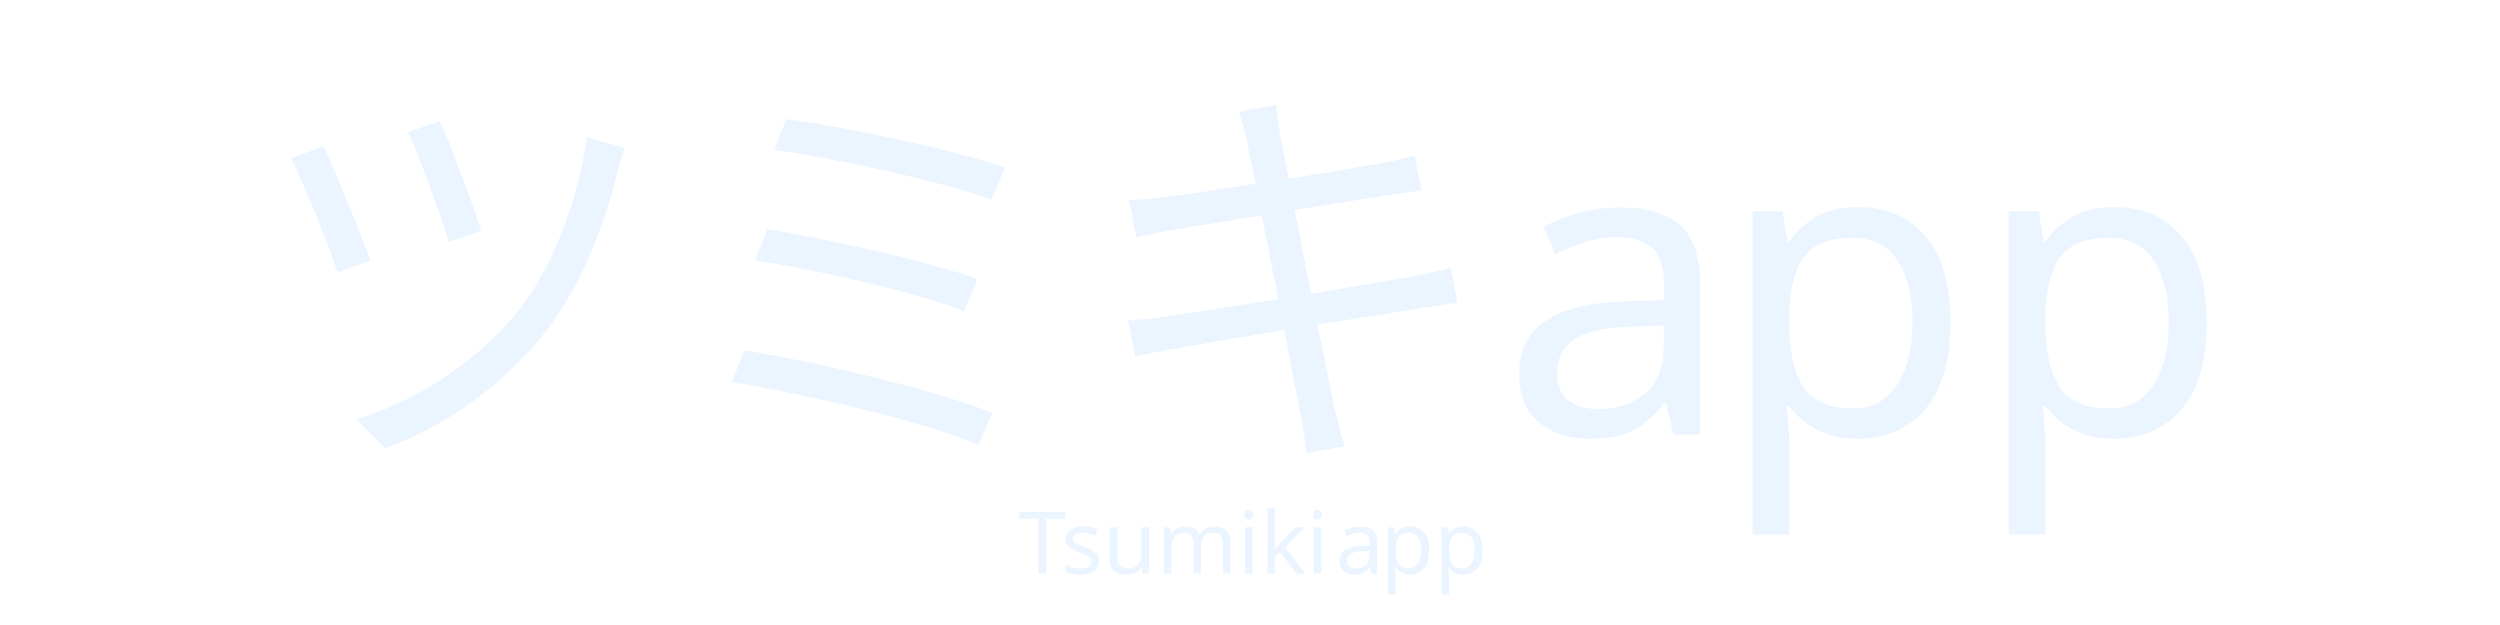
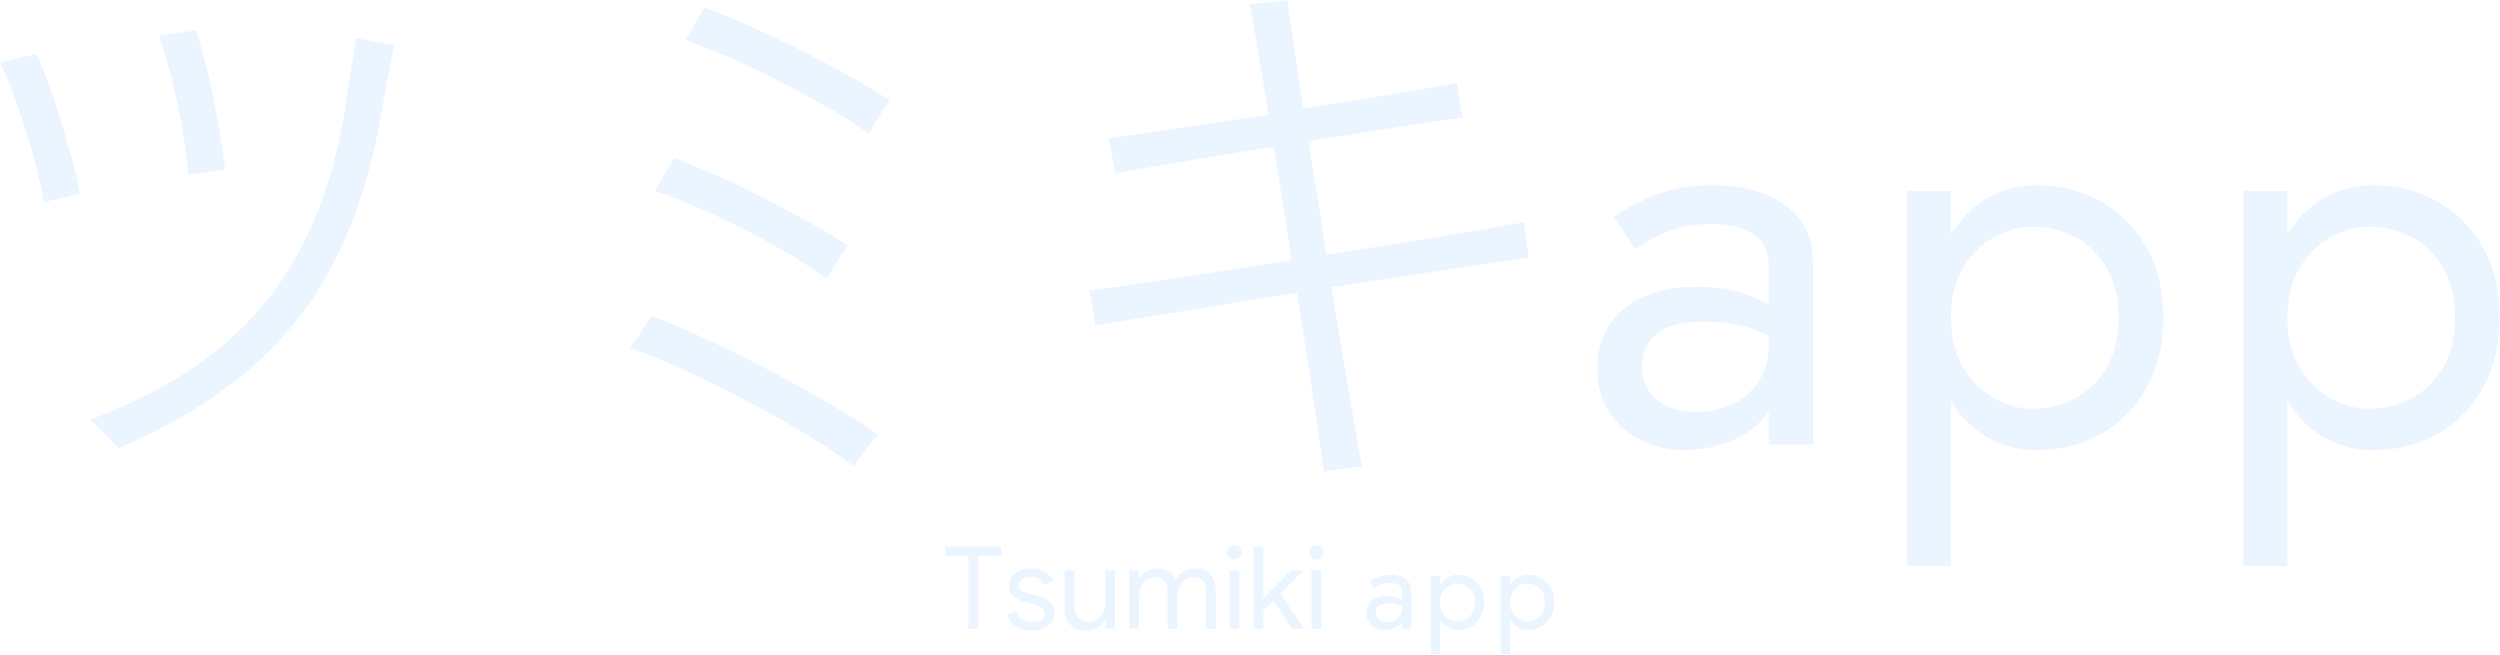
- <svg xmlns="http://www.w3.org/2000/svg" width="100%" height="100%" viewBox="0 0 2400 600" version="1.1" xml:space="preserve" style="fill-rule:evenodd;clip-rule:evenodd;stroke-linejoin:round;stroke-miterlimit:2;">
-   <g transform="matrix(1,0,0,1,-168.4081,138.7909)">
-     <text x="408.408px" y="278.409px" style="font-family:'ZenKakuGothicAntique-Regular', 'Zen Kaku Gothic Antique';font-size:400px;fill:rgb(235,245,255);">ツミキ</text>
-     <g transform="matrix(400,0,0,400,2288.808,278.4091)">
-         </g>
-     <text x="1608.408px" y="278.409px" style="font-family:'Jost-Regular', 'Jost';font-size:400px;fill:rgb(235,245,255);">a<tspan x="1816.808px 2060.808px " y="278.409px 278.409px ">pp</tspan>
-     </text>
-   </g>
-   <g transform="matrix(1,0,0,1,332.1168,-3.06463)">
-     <text x="645.258px" y="553.894px" style="font-family:'Google-Sans-Regular', 'Google Sans';font-size:83.333px;fill:rgb(235,245,255);">Tsumiki</text>
-     <g transform="matrix(83.33333,0,0,83.33333,1091.592,553.8945)">
-         </g>
-     <text x="949.842px" y="553.894px" style="font-family:'Jost-Regular', 'Jost';font-size:83.333px;fill:rgb(235,245,255);">a<tspan x="993.258px 1044.092px " y="553.894px 553.894px ">pp</tspan>
-     </text>
+ <svg xmlns="http://www.w3.org/2000/svg" width="100%" height="100%" viewBox="0 0 1813 475" version="1.1" xml:space="preserve" style="fill-rule:evenodd;clip-rule:evenodd;stroke-linejoin:round;stroke-miterlimit:2;">
+   <g transform="matrix(1,0,0,1,-293.6,-94.8)">
+     <g transform="matrix(1,0,0,1,-168.4081,138.7909)">
+       <path d="M547.608,281.209C546.808,279.876 545.008,277.742 542.208,274.809C539.408,271.876 536.541,268.942 533.608,266.009C530.675,263.076 528.541,261.209 527.208,260.409C564.541,246.542 595.741,229.342 620.808,208.809C645.875,188.276 665.808,163.742 680.608,135.209C695.408,106.676 705.875,73.742 712.008,36.409C712.808,31.609 713.741,25.609 714.808,18.409C715.875,11.209 716.941,4.342 718.008,-2.191C719.075,-8.724 719.741,-13.458 720.008,-16.391C721.608,-16.124 724.408,-15.591 728.408,-14.791C732.408,-13.991 736.341,-13.258 740.208,-12.591C744.075,-11.924 746.675,-11.458 748.008,-11.191C747.475,-8.258 746.541,-3.658 745.208,2.609C743.875,8.876 742.608,15.342 741.408,22.009C740.208,28.676 739.208,34.409 738.408,39.209C731.208,80.276 719.741,116.009 704.008,146.409C688.275,176.809 667.608,202.876 642.008,224.609C616.408,246.342 584.941,265.209 547.608,281.209ZM494.008,102.809C492.141,92.676 489.541,81.542 486.208,69.409C482.875,57.276 479.141,45.209 475.008,33.209C470.875,21.209 466.541,10.676 462.008,1.609C463.608,1.076 466.208,0.409 469.808,-0.391C473.408,-1.191 477.008,-2.058 480.608,-2.991C484.208,-3.924 486.808,-4.524 488.408,-4.791C492.675,4.276 496.808,14.809 500.808,26.809C504.808,38.809 508.541,50.942 512.008,63.209C515.475,75.476 518.141,86.542 520.008,96.409C518.408,96.942 515.741,97.609 512.008,98.409C508.275,99.209 504.675,100.009 501.208,100.809C497.741,101.609 495.341,102.276 494.008,102.809ZM598.808,82.809C598.008,73.476 596.541,62.742 594.408,50.609C592.275,38.476 589.741,26.342 586.808,14.209C583.875,2.076 580.675,-8.658 577.208,-17.991C578.808,-18.258 581.475,-18.658 585.208,-19.191C588.941,-19.724 592.675,-20.258 596.408,-20.791C600.141,-21.324 602.675,-21.724 604.008,-21.991C607.208,-12.658 610.208,-1.991 613.008,10.009C615.808,22.009 618.275,34.009 620.408,46.009C622.541,58.009 624.141,69.076 625.208,79.209C623.875,79.209 621.341,79.476 617.608,80.009C613.875,80.542 610.208,81.076 606.608,81.609C603.008,82.142 600.408,82.542 598.808,82.809Z" style="fill:rgb(235,245,255);fill-rule:nonzero;" />
+       <path d="M1081.208,294.009C1071.608,286.809 1059.941,279.076 1046.208,270.809C1032.475,262.542 1018.008,254.409 1002.808,246.409C987.608,238.409 972.741,231.076 958.208,224.409C943.675,217.742 930.541,212.409 918.808,208.409C919.875,207.076 921.541,204.742 923.808,201.409C926.075,198.076 928.275,194.742 930.408,191.409C932.541,188.076 933.875,185.876 934.408,184.809C947.208,189.876 961.075,195.876 976.008,202.809C990.941,209.742 1005.875,217.142 1020.808,225.009C1035.741,232.876 1049.941,240.742 1063.408,248.609C1076.875,256.476 1088.541,264.009 1098.408,271.209C1097.608,272.276 1096.008,274.342 1093.608,277.409C1091.208,280.476 1088.808,283.609 1086.408,286.809C1084.008,290.009 1082.275,292.409 1081.208,294.009ZM1092.008,52.809C1084.808,47.476 1075.675,41.609 1064.608,35.209C1053.541,28.809 1041.675,22.342 1029.008,15.809C1016.341,9.276 1003.941,3.342 991.808,-1.991C979.675,-7.324 968.808,-11.591 959.208,-14.791C960.008,-15.858 961.341,-18.124 963.208,-21.591C965.075,-25.058 967.008,-28.524 969.008,-31.991C971.008,-35.458 972.275,-37.591 972.808,-38.391C982.941,-34.924 994.208,-30.391 1006.608,-24.791C1019.008,-19.191 1031.541,-13.191 1044.208,-6.791C1056.875,-0.391 1068.741,5.942 1079.808,12.209C1090.875,18.476 1100.008,24.009 1107.208,28.809C1106.408,29.876 1104.875,32.142 1102.608,35.609C1100.341,39.076 1098.208,42.476 1096.208,45.809C1094.208,49.142 1092.808,51.476 1092.008,52.809ZM1061.608,158.009C1050.941,150.276 1038.208,142.276 1023.408,134.009C1008.608,125.742 993.541,118.076 978.208,111.009C962.875,103.942 949.075,98.409 936.808,94.409C937.608,93.076 939.008,90.742 941.008,87.409C943.008,84.076 945.008,80.676 947.008,77.209C949.008,73.742 950.275,71.609 950.808,70.809C959.875,74.009 970.008,78.076 981.208,83.009C992.408,87.942 1003.808,93.409 1015.408,99.409C1027.008,105.409 1038.141,111.342 1048.808,117.209C1059.475,123.076 1068.808,128.676 1076.808,134.009C1076.008,135.076 1074.475,137.342 1072.208,140.809C1069.941,144.276 1067.808,147.676 1065.808,151.009C1063.808,154.342 1062.408,156.676 1061.608,158.009Z" style="fill:rgb(235,245,255);fill-rule:nonzero;" />
+       <path d="M1422.008,298.009C1421.208,290.809 1419.808,280.676 1417.808,267.609C1415.808,254.542 1413.541,239.476 1411.008,222.409C1408.475,205.342 1405.608,187.342 1402.408,168.409C1383.208,171.342 1364.408,174.342 1346.008,177.409C1327.608,180.476 1310.675,183.209 1295.208,185.609C1279.741,188.009 1266.808,190.142 1256.408,192.009C1256.408,190.942 1256.075,188.609 1255.408,185.009C1254.741,181.409 1254.075,177.742 1253.408,174.009C1252.741,170.276 1252.141,167.876 1251.608,166.809C1261.741,165.476 1274.541,163.676 1290.008,161.409C1305.475,159.142 1322.608,156.542 1341.408,153.609C1360.208,150.676 1379.341,147.742 1398.808,144.809C1396.675,130.676 1394.475,116.676 1392.208,102.809C1389.941,88.942 1387.741,75.476 1385.608,62.409C1369.875,64.809 1354.608,67.276 1339.808,69.809C1325.008,72.342 1311.675,74.609 1299.808,76.609C1287.941,78.609 1278.408,80.276 1271.208,81.609C1270.941,80.542 1270.408,78.209 1269.608,74.609C1268.808,71.009 1268.075,67.342 1267.408,63.609C1266.741,59.876 1266.141,57.476 1265.608,56.409C1272.808,55.342 1282.475,53.942 1294.608,52.209C1306.741,50.476 1320.341,48.476 1335.408,46.209C1350.475,43.942 1366.008,41.609 1382.008,39.209C1378.808,19.476 1376.008,2.409 1373.608,-11.991C1371.208,-26.391 1369.341,-36.124 1368.008,-41.191C1369.608,-41.191 1372.408,-41.391 1376.408,-41.791C1380.408,-42.191 1384.341,-42.591 1388.208,-42.991C1392.075,-43.391 1394.541,-43.724 1395.608,-43.991C1396.141,-39.191 1397.475,-29.724 1399.608,-15.591C1401.741,-1.458 1404.275,15.342 1407.208,34.809C1422.941,32.142 1438.075,29.676 1452.608,27.409C1467.141,25.142 1480.141,23.009 1491.608,21.009C1503.075,19.009 1512.008,17.342 1518.408,16.009C1518.675,17.076 1519.075,19.409 1519.608,23.009C1520.141,26.609 1520.741,30.209 1521.408,33.809C1522.075,37.409 1522.541,39.876 1522.808,41.209C1512.141,42.542 1496.608,44.809 1476.208,48.009C1455.808,51.209 1434.008,54.676 1410.808,58.409C1412.941,71.476 1415.141,84.942 1417.408,98.809C1419.675,112.676 1421.875,126.676 1424.008,140.809C1444.541,137.609 1464.275,134.476 1483.208,131.409C1502.141,128.342 1518.941,125.542 1533.608,123.009C1548.275,120.476 1559.475,118.542 1567.208,117.209C1567.208,118.276 1567.475,120.676 1568.008,124.409C1568.541,128.142 1569.075,131.809 1569.608,135.409C1570.141,139.009 1570.408,141.476 1570.408,142.809C1562.675,143.876 1551.541,145.476 1537.008,147.609C1522.475,149.742 1505.741,152.276 1486.808,155.209C1467.875,158.142 1448.141,161.209 1427.608,164.409C1430.808,183.342 1433.808,201.342 1436.608,218.409C1439.408,235.476 1441.941,250.609 1444.208,263.809C1446.475,277.009 1448.275,287.209 1449.608,294.409C1448.008,294.409 1445.275,294.676 1441.408,295.209C1437.541,295.742 1433.675,296.276 1429.808,296.809C1425.941,297.342 1423.341,297.742 1422.008,298.009Z" style="fill:rgb(235,245,255);fill-rule:nonzero;" />
+       <path d="M1652.808,221.609C1652.808,214.942 1654.408,209.209 1657.608,204.409C1660.808,199.609 1665.675,195.876 1672.208,193.209C1678.741,190.542 1687.208,189.209 1697.608,189.209C1708.808,189.209 1719.341,190.609 1729.208,193.409C1739.075,196.209 1748.675,200.809 1758.008,207.209L1758.008,188.409C1756.141,186.009 1752.541,182.876 1747.208,179.009C1741.875,175.142 1734.741,171.676 1725.808,168.609C1716.875,165.542 1705.741,164.009 1692.408,164.009C1669.741,164.009 1652.075,169.409 1639.408,180.209C1626.741,191.009 1620.408,205.342 1620.408,223.209C1620.408,235.742 1623.341,246.409 1629.208,255.209C1635.075,264.009 1642.875,270.742 1652.608,275.409C1662.341,280.076 1672.808,282.409 1684.008,282.409C1694.141,282.409 1704.341,280.542 1714.608,276.809C1724.875,273.076 1733.541,267.342 1740.608,259.609C1747.675,251.876 1751.208,242.142 1751.208,230.409L1744.808,206.409C1744.808,216.009 1742.475,224.476 1737.808,231.809C1733.141,239.142 1726.875,244.809 1719.008,248.809C1711.141,252.809 1702.275,254.809 1692.408,254.809C1684.675,254.809 1677.808,253.542 1671.808,251.009C1665.808,248.476 1661.141,244.676 1657.808,239.609C1654.475,234.542 1652.808,228.542 1652.808,221.609ZM1648.008,136.809C1650.941,134.676 1654.941,132.142 1660.008,129.209C1665.075,126.276 1671.275,123.742 1678.608,121.609C1685.941,119.476 1694.141,118.409 1703.208,118.409C1708.808,118.409 1714.141,118.942 1719.208,120.009C1724.275,121.076 1728.741,122.809 1732.608,125.209C1736.475,127.609 1739.475,130.876 1741.608,135.009C1743.741,139.142 1744.808,144.409 1744.808,150.809L1744.808,278.409L1776.808,278.409L1776.808,146.409C1776.808,134.409 1773.808,124.276 1767.808,116.009C1761.808,107.742 1753.408,101.409 1742.608,97.009C1731.808,92.609 1719.208,90.409 1704.808,90.409C1687.741,90.409 1673.141,92.942 1661.008,98.009C1648.875,103.076 1639.341,108.142 1632.408,113.209L1648.008,136.809Z" style="fill:rgb(235,245,255);fill-rule:nonzero;" />
+       <path d="M1876.808,366.409L1876.808,94.409L1844.808,94.409L1844.808,366.409L1876.808,366.409ZM2030.808,186.409C2030.808,166.409 2026.675,149.276 2018.408,135.009C2010.141,120.742 1999.141,109.742 1985.408,102.009C1971.675,94.276 1956.408,90.409 1939.608,90.409C1924.408,90.409 1911.008,94.276 1899.408,102.009C1887.808,109.742 1878.741,120.742 1872.208,135.009C1865.675,149.276 1862.408,166.409 1862.408,186.409C1862.408,206.142 1865.675,223.209 1872.208,237.609C1878.741,252.009 1887.808,263.076 1899.408,270.809C1911.008,278.542 1924.408,282.409 1939.608,282.409C1956.408,282.409 1971.675,278.542 1985.408,270.809C1999.141,263.076 2010.141,252.009 2018.408,237.609C2026.675,223.209 2030.808,206.142 2030.808,186.409ZM1998.408,186.409C1998.408,200.542 1995.541,212.542 1989.808,222.409C1984.075,232.276 1976.475,239.742 1967.008,244.809C1957.541,249.876 1947.075,252.409 1935.608,252.409C1926.275,252.409 1917.075,249.876 1908.008,244.809C1898.941,239.742 1891.475,232.276 1885.608,222.409C1879.741,212.542 1876.808,200.542 1876.808,186.409C1876.808,172.276 1879.741,160.276 1885.608,150.409C1891.475,140.542 1898.941,133.076 1908.008,128.009C1917.075,122.942 1926.275,120.409 1935.608,120.409C1947.075,120.409 1957.541,122.942 1967.008,128.009C1976.475,133.076 1984.075,140.542 1989.808,150.409C1995.541,160.276 1998.408,172.276 1998.408,186.409Z" style="fill:rgb(235,245,255);fill-rule:nonzero;" />
+       <path d="M2120.808,366.409L2120.808,94.409L2088.808,94.409L2088.808,366.409L2120.808,366.409ZM2274.808,186.409C2274.808,166.409 2270.675,149.276 2262.408,135.009C2254.141,120.742 2243.141,109.742 2229.408,102.009C2215.675,94.276 2200.408,90.409 2183.608,90.409C2168.408,90.409 2155.008,94.276 2143.408,102.009C2131.808,109.742 2122.741,120.742 2116.208,135.009C2109.675,149.276 2106.408,166.409 2106.408,186.409C2106.408,206.142 2109.675,223.209 2116.208,237.609C2122.741,252.009 2131.808,263.076 2143.408,270.809C2155.008,278.542 2168.408,282.409 2183.608,282.409C2200.408,282.409 2215.675,278.542 2229.408,270.809C2243.141,263.076 2254.141,252.009 2262.408,237.609C2270.675,223.209 2274.808,206.142 2274.808,186.409ZM2242.408,186.409C2242.408,200.542 2239.541,212.542 2233.808,222.409C2228.075,232.276 2220.475,239.742 2211.008,244.809C2201.541,249.876 2191.075,252.409 2179.608,252.409C2170.275,252.409 2161.075,249.876 2152.008,244.809C2142.941,239.742 2135.475,232.276 2129.608,222.409C2123.741,212.542 2120.808,200.542 2120.808,186.409C2120.808,172.276 2123.741,160.276 2129.608,150.409C2135.475,140.542 2142.941,133.076 2152.008,128.009C2161.075,122.942 2170.275,120.409 2179.608,120.409C2191.075,120.409 2201.541,122.942 2211.008,128.009C2220.475,133.076 2228.075,140.542 2233.808,150.409C2239.541,160.276 2242.408,172.276 2242.408,186.409Z" style="fill:rgb(235,245,255);fill-rule:nonzero;" />
+     </g>
+     <g transform="matrix(1,0,0,1,332.1168,-3.06463)">
+       <path d="M663.842,553.894L663.842,498.478L670.925,498.478L670.925,553.894L663.842,553.894ZM647.092,500.978L647.092,494.228L687.592,494.228L687.592,500.978L647.092,500.978Z" style="fill:rgb(235,245,255);fill-rule:nonzero;" />
+       <path d="M709.425,555.228C706.258,555.228 703.467,554.714 701.05,553.686C698.633,552.658 696.633,551.269 695.05,549.519C693.467,547.769 692.286,545.867 691.508,543.811L697.842,540.978C698.953,543.533 700.564,545.506 702.675,546.894C704.786,548.283 707.203,548.978 709.925,548.978C712.536,548.978 714.717,548.45 716.467,547.394C718.217,546.339 719.092,544.783 719.092,542.728C719.092,541.45 718.73,540.381 718.008,539.519C717.286,538.658 716.23,537.922 714.842,537.311C713.453,536.7 711.758,536.144 709.758,535.644L704.592,534.311C702.592,533.756 700.703,532.978 698.925,531.978C697.147,530.978 695.717,529.686 694.633,528.103C693.55,526.519 693.008,524.589 693.008,522.311C693.008,519.756 693.758,517.561 695.258,515.728C696.758,513.894 698.73,512.492 701.175,511.519C703.619,510.547 706.23,510.061 709.008,510.061C711.453,510.061 713.744,510.408 715.883,511.103C718.022,511.797 719.897,512.825 721.508,514.186C723.119,515.547 724.342,517.228 725.175,519.228L719.008,522.061C717.953,519.95 716.536,518.478 714.758,517.644C712.98,516.811 711.008,516.394 708.842,516.394C706.508,516.394 704.48,516.908 702.758,517.936C701.036,518.964 700.175,520.367 700.175,522.144C700.175,523.922 700.883,525.256 702.3,526.144C703.717,527.033 705.453,527.756 707.508,528.311L713.675,529.894C717.842,530.95 720.98,532.519 723.092,534.603C725.203,536.686 726.258,539.228 726.258,542.228C726.258,544.894 725.508,547.2 724.008,549.144C722.508,551.089 720.48,552.589 717.925,553.644C715.369,554.7 712.536,555.228 709.425,555.228Z" style="fill:rgb(235,245,255);fill-rule:nonzero;" />
+       <path d="M749.258,555.228C744.036,555.228 740.105,553.7 737.467,550.644C734.828,547.589 733.508,543.422 733.508,538.144L733.508,511.394L740.592,511.394L740.592,537.061C740.592,541.283 741.564,544.297 743.508,546.103C745.453,547.908 747.869,548.811 750.758,548.811C753.258,548.811 755.425,548.158 757.258,546.853C759.092,545.547 760.508,543.867 761.508,541.811C762.508,539.756 763.008,537.617 763.008,535.394L763.008,511.394L770.092,511.394L770.092,553.894L763.342,553.894L763.342,547.728L763.008,547.728C762.286,549.061 761.217,550.297 759.8,551.436C758.383,552.575 756.772,553.492 754.967,554.186C753.161,554.881 751.258,555.228 749.258,555.228Z" style="fill:rgb(235,245,255);fill-rule:nonzero;" />
+       <path d="M780.425,553.894L780.425,511.394L787.175,511.394L787.175,517.644L787.508,517.644C788.286,516.256 789.355,514.992 790.717,513.853C792.078,512.714 793.633,511.797 795.383,511.103C797.133,510.408 798.925,510.061 800.758,510.061C803.925,510.061 806.647,510.825 808.925,512.353C811.203,513.881 812.842,515.867 813.842,518.311C815.286,515.922 817.23,513.95 819.675,512.394C822.119,510.839 825.036,510.061 828.425,510.061C833.48,510.061 837.203,511.589 839.592,514.644C841.98,517.7 843.175,521.7 843.175,526.644L843.175,553.894L836.175,553.894L836.175,527.728C836.175,523.617 835.342,520.714 833.675,519.019C832.008,517.325 829.647,516.478 826.592,516.478C824.425,516.478 822.494,517.103 820.8,518.353C819.105,519.603 817.772,521.242 816.8,523.269C815.828,525.297 815.342,527.506 815.342,529.894L815.342,553.894L808.258,553.894L808.258,527.811C808.258,523.7 807.425,520.783 805.758,519.061C804.092,517.339 801.758,516.478 798.758,516.478C796.592,516.478 794.661,517.117 792.967,518.394C791.272,519.672 789.939,521.339 788.967,523.394C787.994,525.45 787.508,527.672 787.508,530.061L787.508,553.894L780.425,553.894Z" style="fill:rgb(235,245,255);fill-rule:nonzero;" />
+       <path d="M853.175,553.894L853.175,511.394L860.258,511.394L860.258,553.894L853.175,553.894ZM856.675,503.561C855.286,503.561 854.092,503.061 853.092,502.061C852.092,501.061 851.592,499.867 851.592,498.478C851.592,497.033 852.092,495.825 853.092,494.853C854.092,493.881 855.286,493.394 856.675,493.394C858.119,493.394 859.328,493.881 860.3,494.853C861.272,495.825 861.758,497.033 861.758,498.478C861.758,499.867 861.272,501.061 860.3,502.061C859.328,503.061 858.119,503.561 856.675,503.561Z" style="fill:rgb(235,245,255);fill-rule:nonzero;" />
+       <path d="M870.592,553.894L870.592,494.228L877.675,494.228L877.675,553.894L870.592,553.894ZM873.258,545.228L873.258,536.144L897.675,511.394L906.675,511.394L906.675,511.728L873.258,545.228ZM898.675,553.894L883.342,531.061L888.342,526.144L907.175,553.561L907.175,553.894L898.675,553.894Z" style="fill:rgb(235,245,255);fill-rule:nonzero;" />
+       <path d="M912.592,553.894L912.592,511.394L919.675,511.394L919.675,553.894L912.592,553.894ZM916.092,503.561C914.703,503.561 913.508,503.061 912.508,502.061C911.508,501.061 911.008,499.867 911.008,498.478C911.008,497.033 911.508,495.825 912.508,494.853C913.508,493.881 914.703,493.394 916.092,493.394C917.536,493.394 918.744,493.881 919.717,494.853C920.689,495.825 921.175,497.033 921.175,498.478C921.175,499.867 920.689,501.061 919.717,502.061C918.744,503.061 917.536,503.561 916.092,503.561Z" style="fill:rgb(235,245,255);fill-rule:nonzero;" />
+       <path d="M959.092,542.061C959.092,540.672 959.425,539.478 960.092,538.478C960.758,537.478 961.772,536.7 963.133,536.144C964.494,535.589 966.258,535.311 968.425,535.311C970.758,535.311 972.953,535.603 975.008,536.186C977.064,536.769 979.064,537.728 981.008,539.061L981.008,535.144C980.619,534.644 979.869,533.992 978.758,533.186C977.647,532.381 976.161,531.658 974.3,531.019C972.439,530.381 970.119,530.061 967.342,530.061C962.619,530.061 958.939,531.186 956.3,533.436C953.661,535.686 952.342,538.672 952.342,542.394C952.342,545.006 952.953,547.228 954.175,549.061C955.397,550.894 957.022,552.297 959.05,553.269C961.078,554.242 963.258,554.728 965.592,554.728C967.703,554.728 969.828,554.339 971.967,553.561C974.105,552.783 975.911,551.589 977.383,549.978C978.855,548.367 979.592,546.339 979.592,543.894L978.258,538.894C978.258,540.894 977.772,542.658 976.8,544.186C975.828,545.714 974.522,546.894 972.883,547.728C971.244,548.561 969.397,548.978 967.342,548.978C965.73,548.978 964.3,548.714 963.05,548.186C961.8,547.658 960.828,546.867 960.133,545.811C959.439,544.756 959.092,543.506 959.092,542.061ZM958.092,524.394C958.703,523.95 959.536,523.422 960.592,522.811C961.647,522.2 962.939,521.672 964.467,521.228C965.994,520.783 967.703,520.561 969.592,520.561C970.758,520.561 971.869,520.672 972.925,520.894C973.98,521.117 974.911,521.478 975.717,521.978C976.522,522.478 977.147,523.158 977.592,524.019C978.036,524.881 978.258,525.978 978.258,527.311L978.258,553.894L984.925,553.894L984.925,526.394C984.925,523.894 984.3,521.783 983.05,520.061C981.8,518.339 980.05,517.019 977.8,516.103C975.55,515.186 972.925,514.728 969.925,514.728C966.369,514.728 963.328,515.256 960.8,516.311C958.272,517.367 956.286,518.422 954.842,519.478L958.092,524.394Z" style="fill:rgb(235,245,255);fill-rule:nonzero;" />
+       <path d="M1005.758,572.228L1005.758,515.561L999.092,515.561L999.092,572.228L1005.758,572.228ZM1037.842,534.728C1037.842,530.561 1036.98,526.992 1035.258,524.019C1033.536,521.047 1031.244,518.756 1028.383,517.144C1025.522,515.533 1022.342,514.728 1018.842,514.728C1015.675,514.728 1012.883,515.533 1010.467,517.144C1008.05,518.756 1006.161,521.047 1004.8,524.019C1003.439,526.992 1002.758,530.561 1002.758,534.728C1002.758,538.839 1003.439,542.394 1004.8,545.394C1006.161,548.394 1008.05,550.7 1010.467,552.311C1012.883,553.922 1015.675,554.728 1018.842,554.728C1022.342,554.728 1025.522,553.922 1028.383,552.311C1031.244,550.7 1033.536,548.394 1035.258,545.394C1036.98,542.394 1037.842,538.839 1037.842,534.728ZM1031.092,534.728C1031.092,537.672 1030.494,540.172 1029.3,542.228C1028.105,544.283 1026.522,545.839 1024.55,546.894C1022.578,547.95 1020.397,548.478 1018.008,548.478C1016.064,548.478 1014.147,547.95 1012.258,546.894C1010.369,545.839 1008.814,544.283 1007.592,542.228C1006.369,540.172 1005.758,537.672 1005.758,534.728C1005.758,531.783 1006.369,529.283 1007.592,527.228C1008.814,525.172 1010.369,523.617 1012.258,522.561C1014.147,521.506 1016.064,520.978 1018.008,520.978C1020.397,520.978 1022.578,521.506 1024.55,522.561C1026.522,523.617 1028.105,525.172 1029.3,527.228C1030.494,529.283 1031.092,531.783 1031.092,534.728Z" style="fill:rgb(235,245,255);fill-rule:nonzero;" />
+       <path d="M1056.592,572.228L1056.592,515.561L1049.925,515.561L1049.925,572.228L1056.592,572.228ZM1088.675,534.728C1088.675,530.561 1087.814,526.992 1086.092,524.019C1084.369,521.047 1082.078,518.756 1079.217,517.144C1076.355,515.533 1073.175,514.728 1069.675,514.728C1066.508,514.728 1063.717,515.533 1061.3,517.144C1058.883,518.756 1056.994,521.047 1055.633,524.019C1054.272,526.992 1053.592,530.561 1053.592,534.728C1053.592,538.839 1054.272,542.394 1055.633,545.394C1056.994,548.394 1058.883,550.7 1061.3,552.311C1063.717,553.922 1066.508,554.728 1069.675,554.728C1073.175,554.728 1076.355,553.922 1079.217,552.311C1082.078,550.7 1084.369,548.394 1086.092,545.394C1087.814,542.394 1088.675,538.839 1088.675,534.728ZM1081.925,534.728C1081.925,537.672 1081.328,540.172 1080.133,542.228C1078.939,544.283 1077.355,545.839 1075.383,546.894C1073.411,547.95 1071.23,548.478 1068.842,548.478C1066.897,548.478 1064.98,547.95 1063.092,546.894C1061.203,545.839 1059.647,544.283 1058.425,542.228C1057.203,540.172 1056.592,537.672 1056.592,534.728C1056.592,531.783 1057.203,529.283 1058.425,527.228C1059.647,525.172 1061.203,523.617 1063.092,522.561C1064.98,521.506 1066.897,520.978 1068.842,520.978C1071.23,520.978 1073.411,521.506 1075.383,522.561C1077.355,523.617 1078.939,525.172 1080.133,527.228C1081.328,529.283 1081.925,531.783 1081.925,534.728Z" style="fill:rgb(235,245,255);fill-rule:nonzero;" />
+     </g>
  </g>
</svg>
